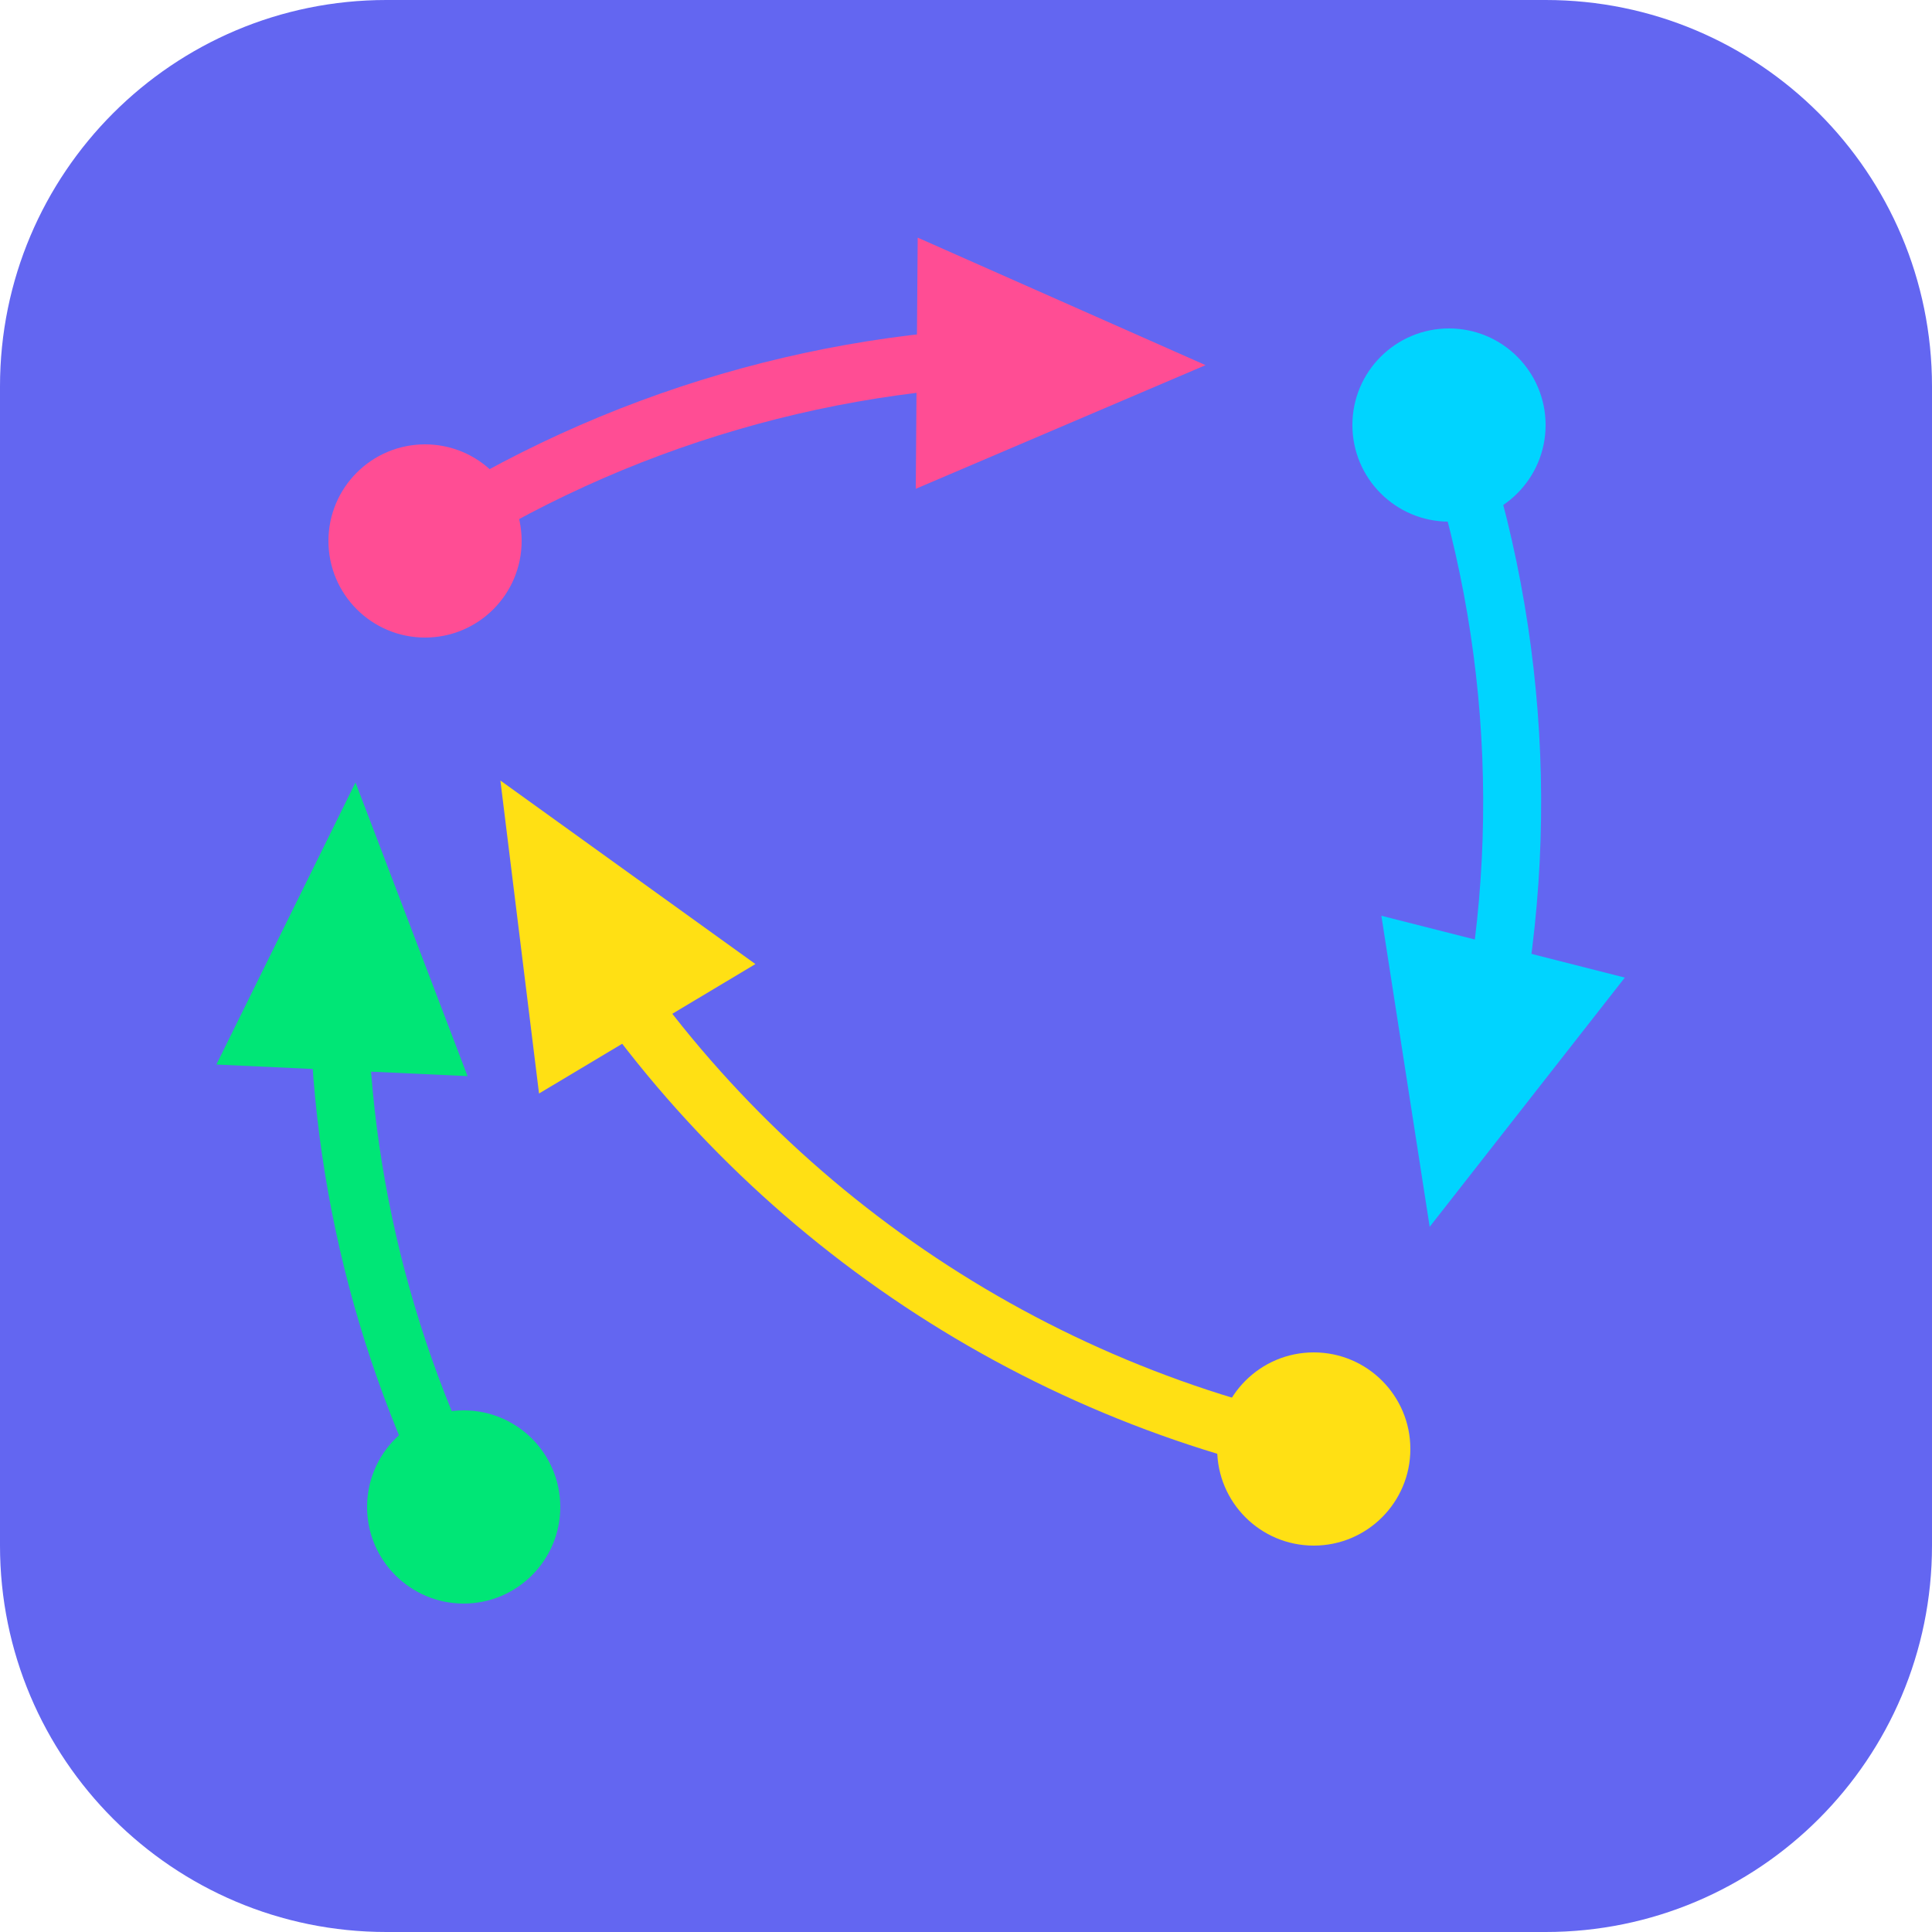
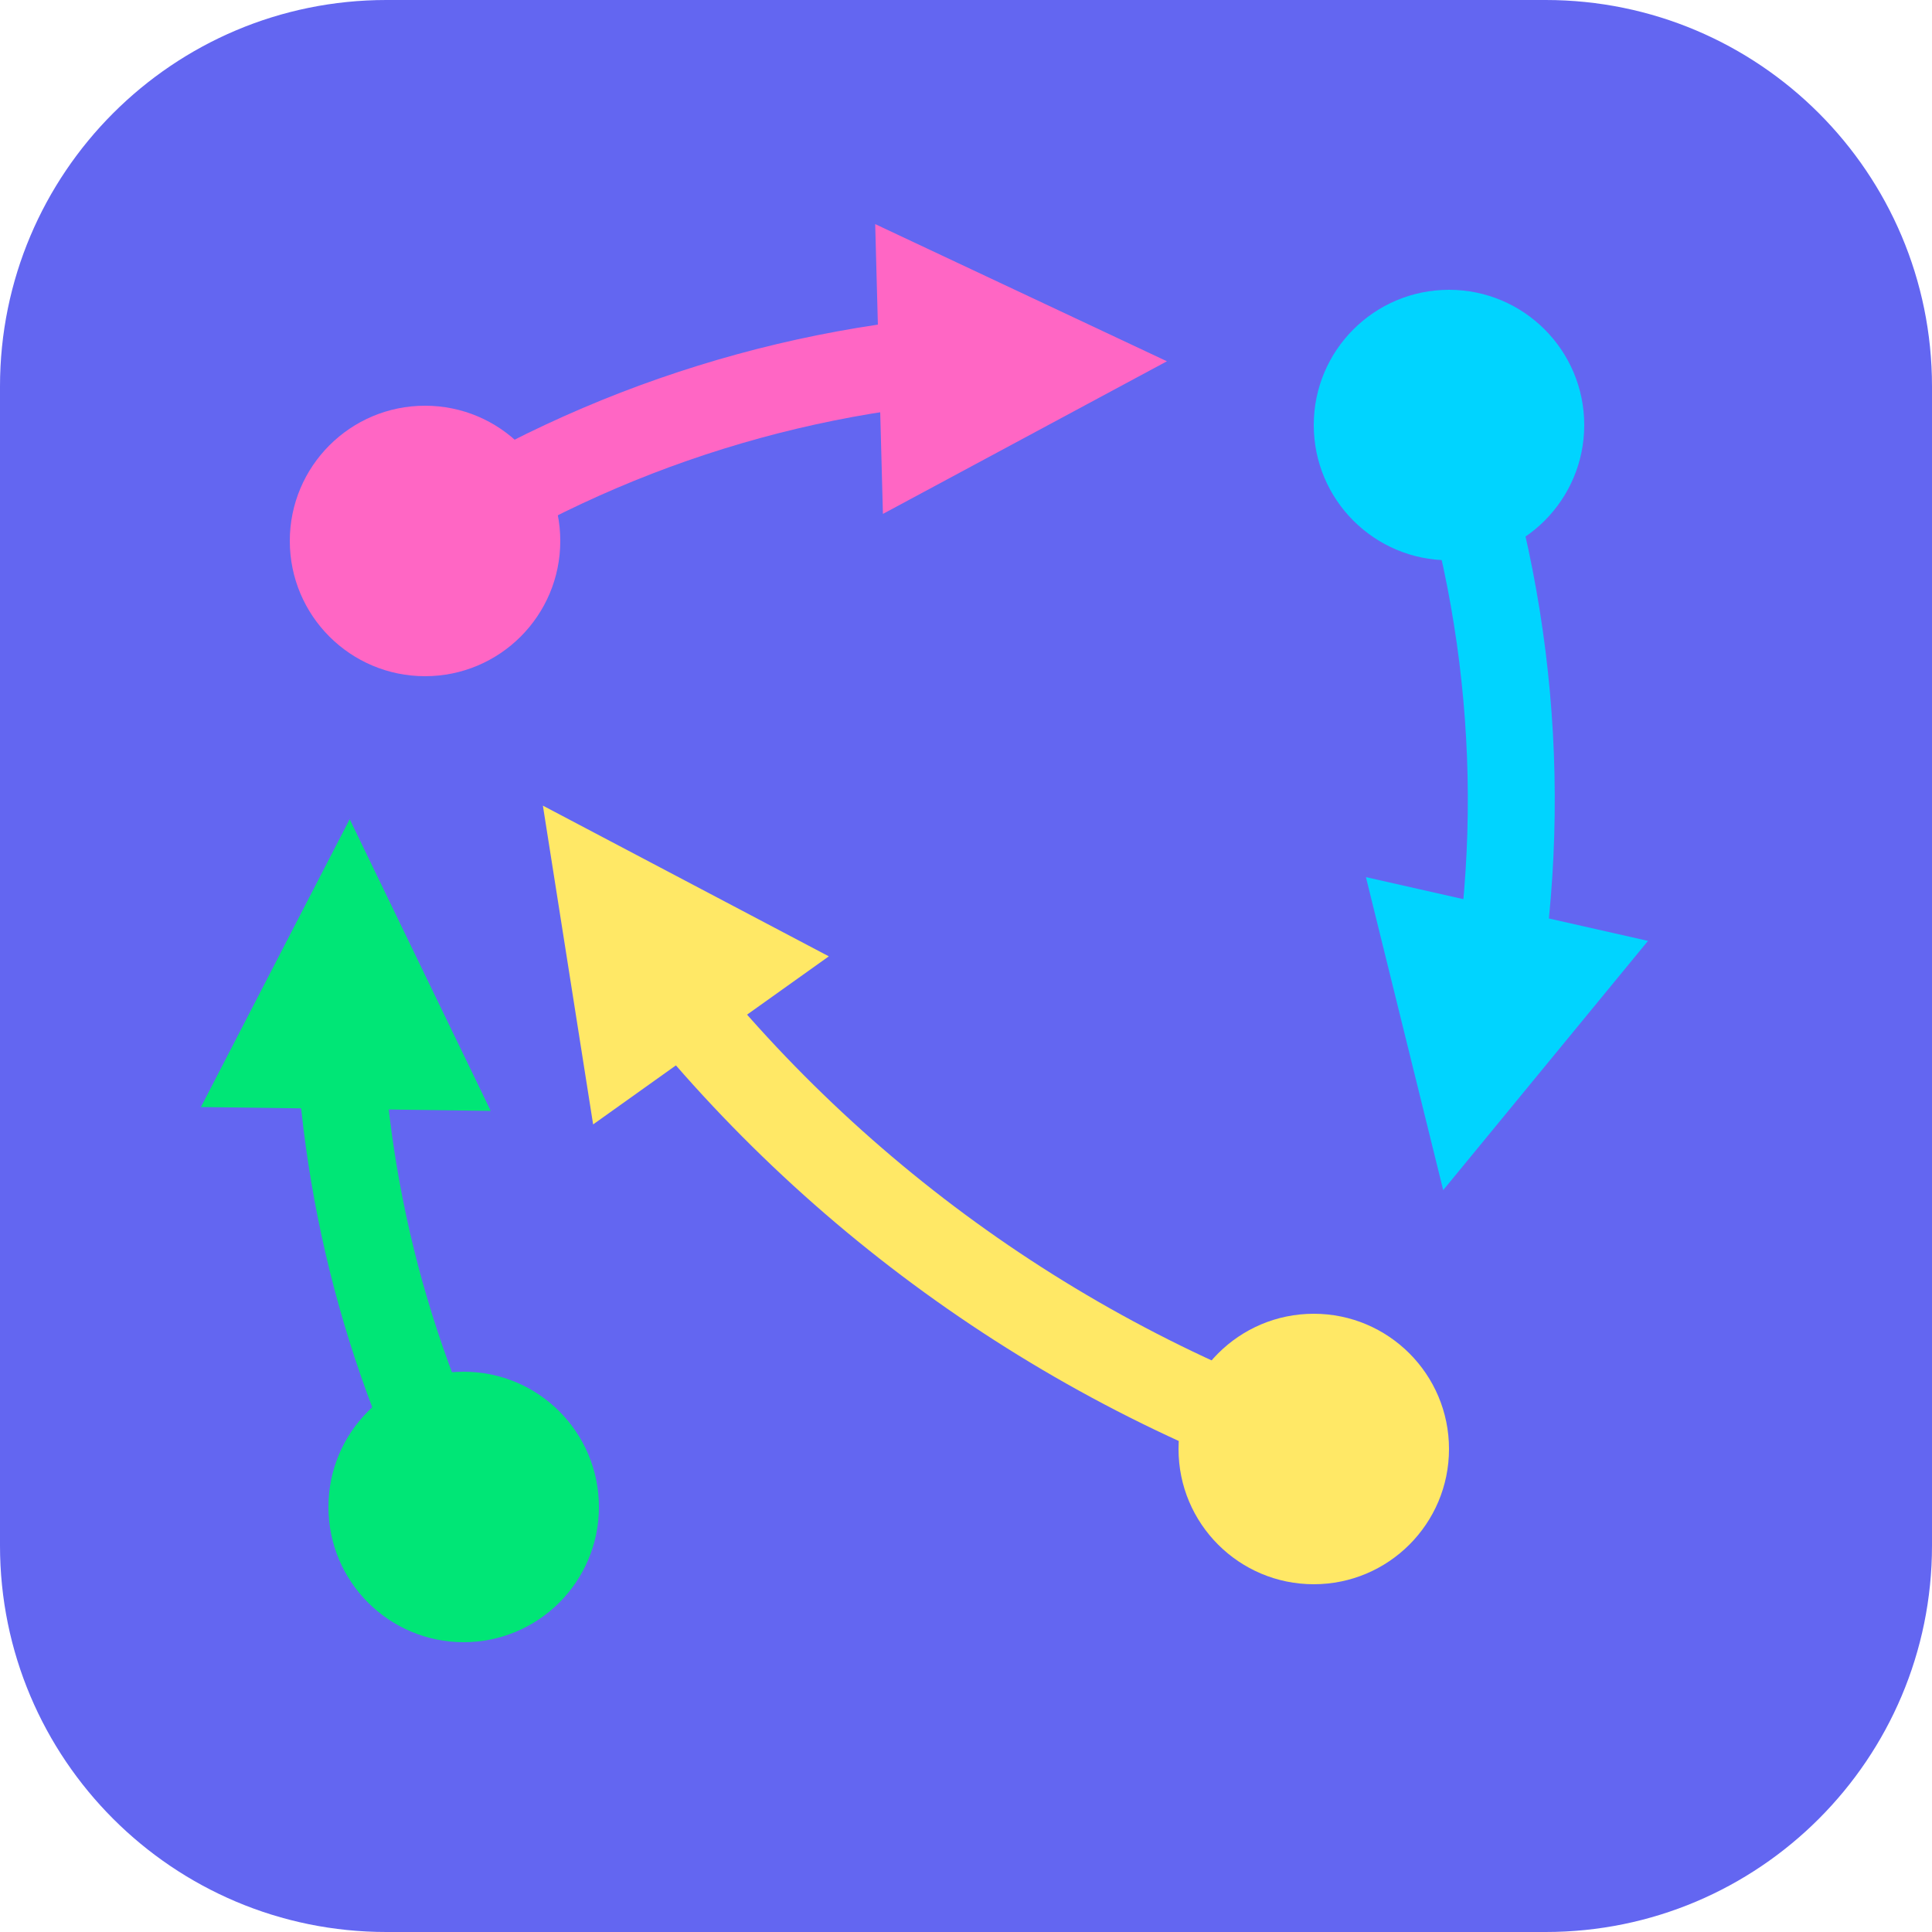
<svg xmlns="http://www.w3.org/2000/svg" viewBox="0 0 100 100" width="100" height="100">
  <rect width="100" height="100" rx="20" fill="#6366f1" />
-   <g stroke-width="3" stroke-linecap="round" fill="none">
-     <path d="M22.0,28.0 A60,60 0 0,1 54.9,18.4" stroke="#ff4d94" />
-     <path d="M75.0,22.0 A60,60 0 0,1 76.4,56.4" stroke="#00d4ff" />
-     <path d="M68.0,75.0 A60,60 0 0,1 29.3,47.1" stroke="#ffe014" />
-     <path d="M24.0,78.0 A60,60 0 0,1 17.6,47.9" stroke="#00e676" />
+   <g stroke-width="4.5" stroke-linecap="round" fill="none">
+     <path d="M22.0,28.0 A60,60 0 0,1 52.9,18.4" stroke="#ff66c4" />
+     <path d="M75.0,22.0 A60,60 0 0,1 76.8,54.4" stroke="#00d4ff" />
+     <path d="M68.0,75.0 A75,75 0 0,1 32.2,48.0" stroke="#ffe866" />
+     <path d="M24.0,78.0 A60,60 0 0,1 17.5,49.9" stroke="#00e676" />
  </g>
  <g>
-     <polygon points="62.4,18.9 47.5,12.3 47.4,25.3" fill="#ff4d94" />
-     <polygon points="74.0,63.5 84.1,50.6 71.5,47.4" fill="#00d4ff" />
-     <polygon points="25.9,40.4 27.9,56.6 39.1,49.9" fill="#ffe014" />
-     <polygon points="18.4,40.5 11.2,55.1 24.2,55.7" fill="#00e676" />
+     <polygon points="60.4,18.7 45.3,11.6 45.7,26.6" fill="#ff66c4" />
+     <polygon points="74.7,61.6 85.3,48.7 70.7,45.4" fill="#00d4ff" />
+     <polygon points="28.1,41.7 30.7,58.2 42.9,49.5" fill="#ffe866" />
+     <polygon points="18.1,42.4 10.4,57.3 25.4,57.5" fill="#00e676" />
  </g>
  <g>
-     <circle cx="22" cy="28" r="5" fill="#ff4d94" />
-     <circle cx="75" cy="22" r="5" fill="#00d4ff" />
-     <circle cx="68" cy="75" r="5" fill="#ffe014" />
-     <circle cx="24" cy="78" r="5" fill="#00e676" />
+     <circle cx="22" cy="28" r="7" fill="#ff66c4" />
+     <circle cx="75" cy="22" r="7" fill="#00d4ff" />
+     <circle cx="68" cy="75" r="7" fill="#ffe866" />
+     <circle cx="24" cy="78" r="7" fill="#00e676" />
  </g>
</svg>
